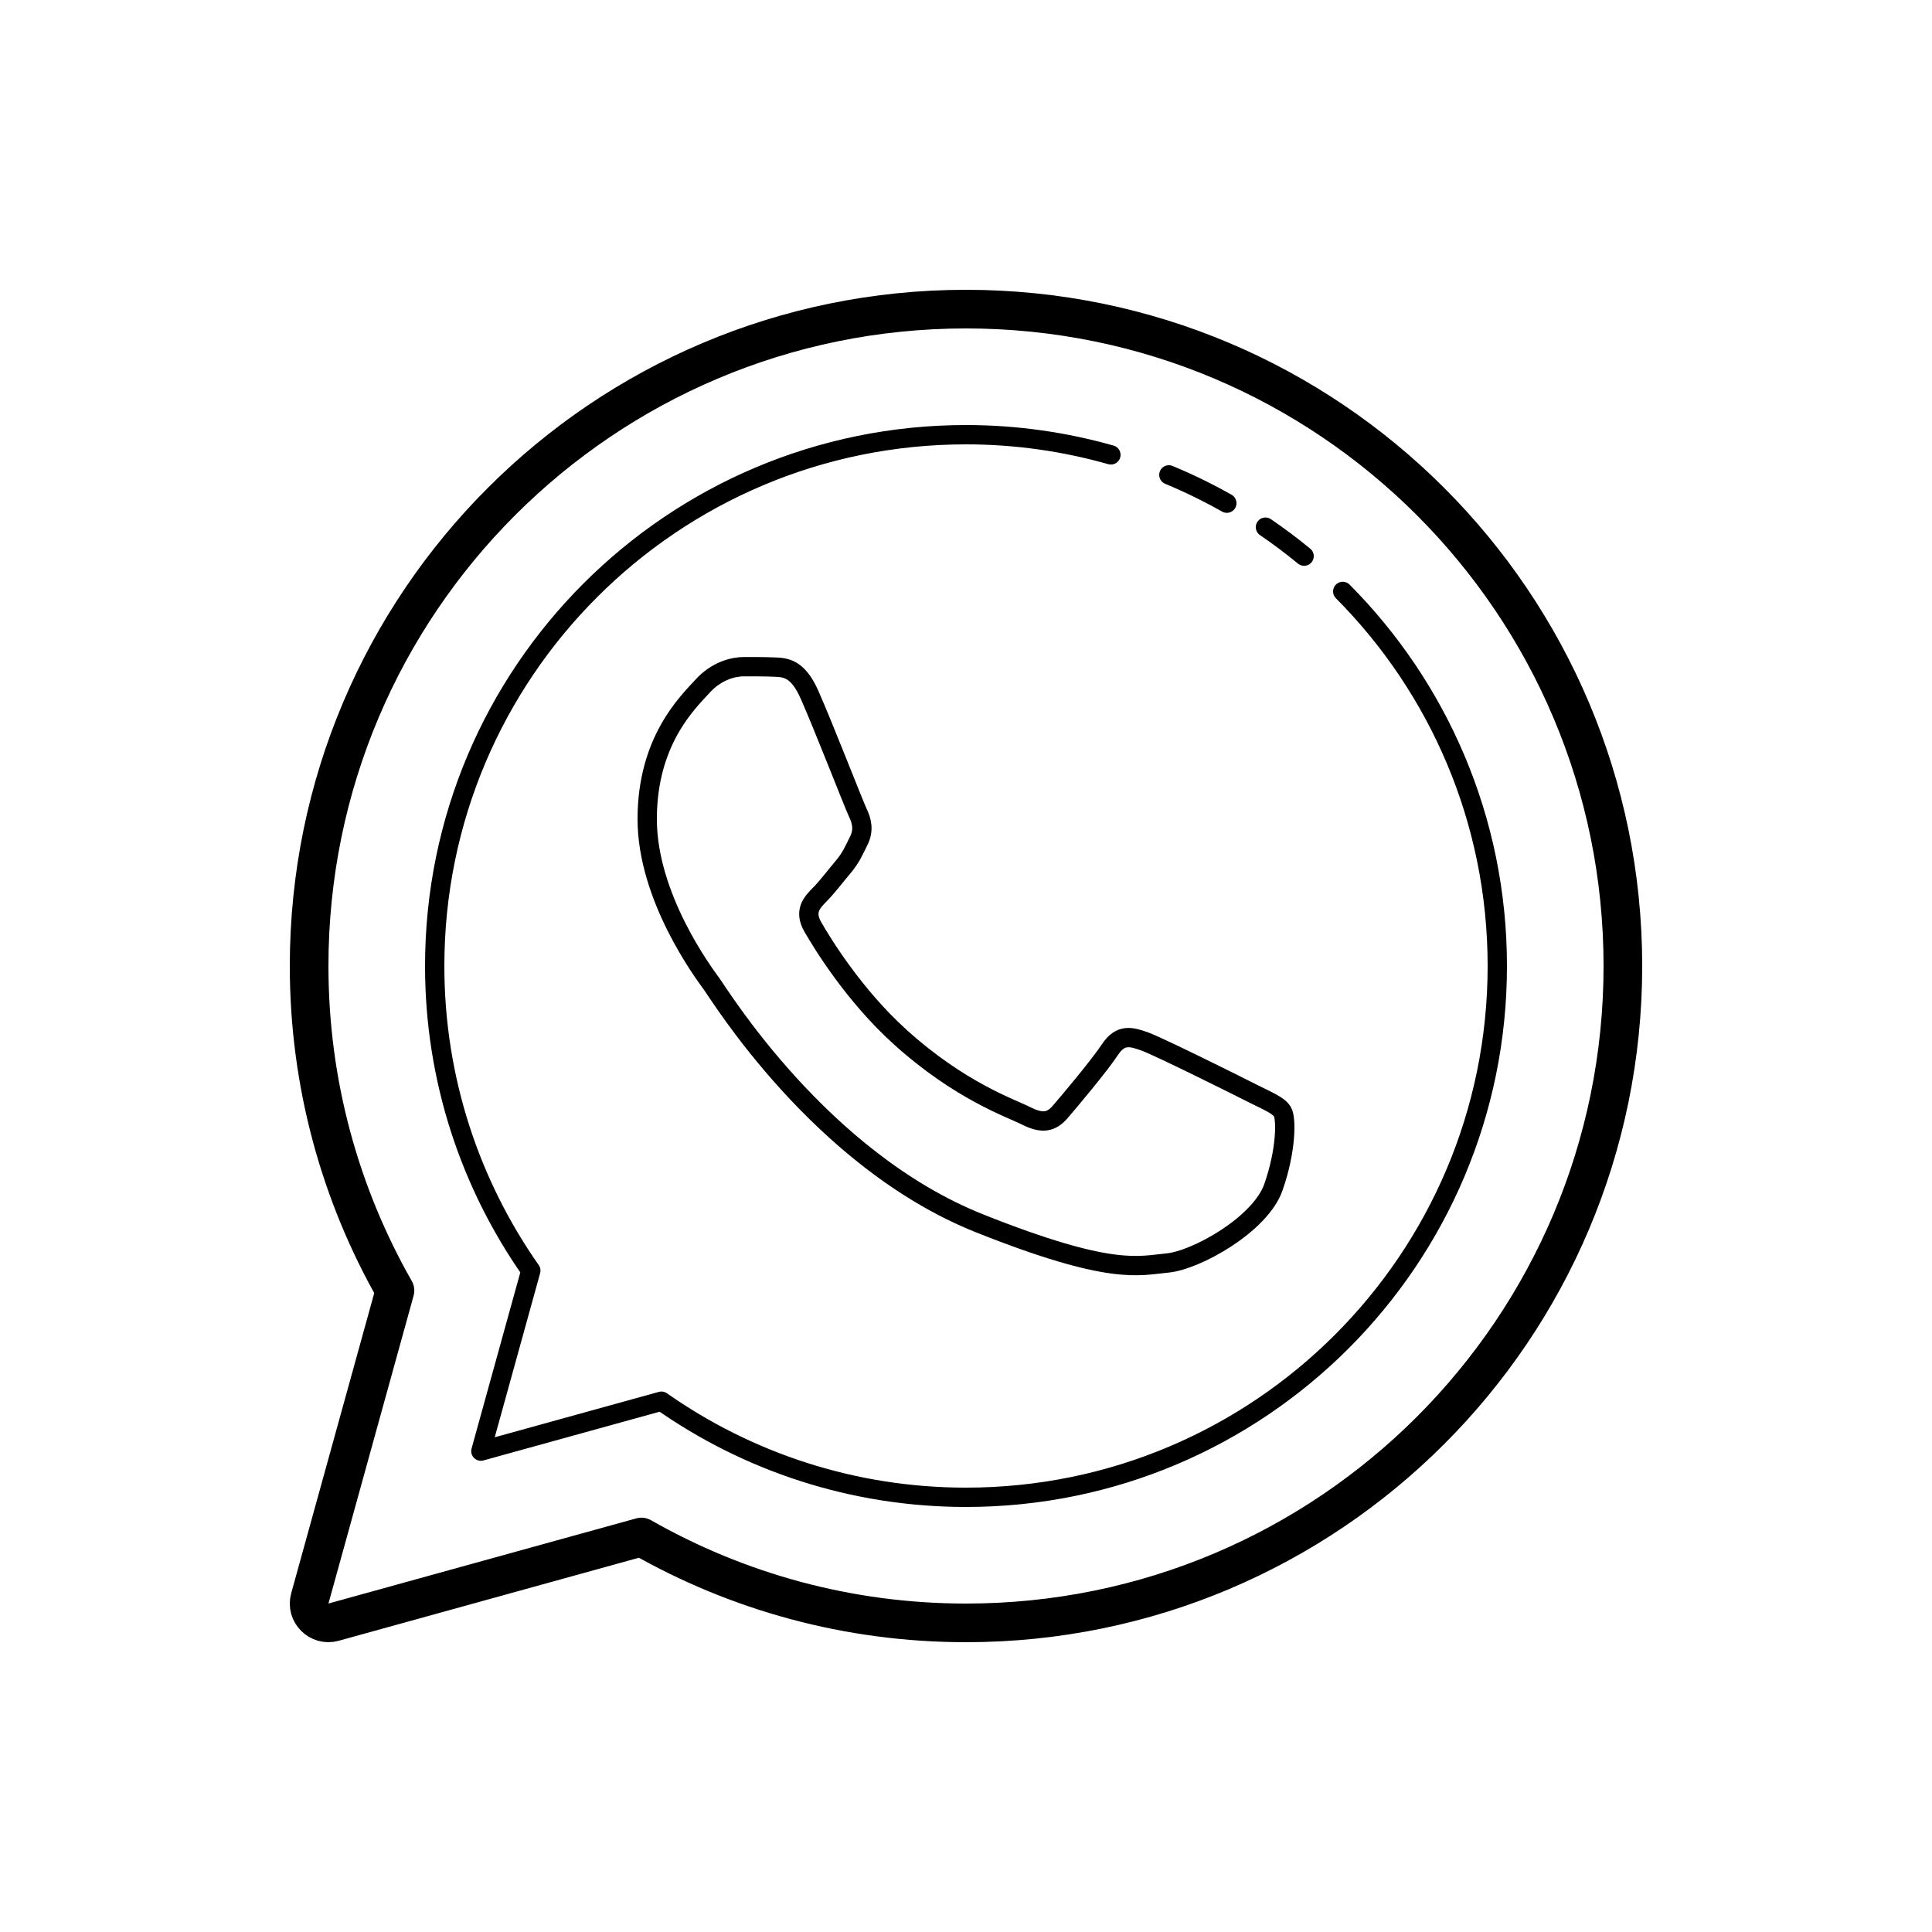
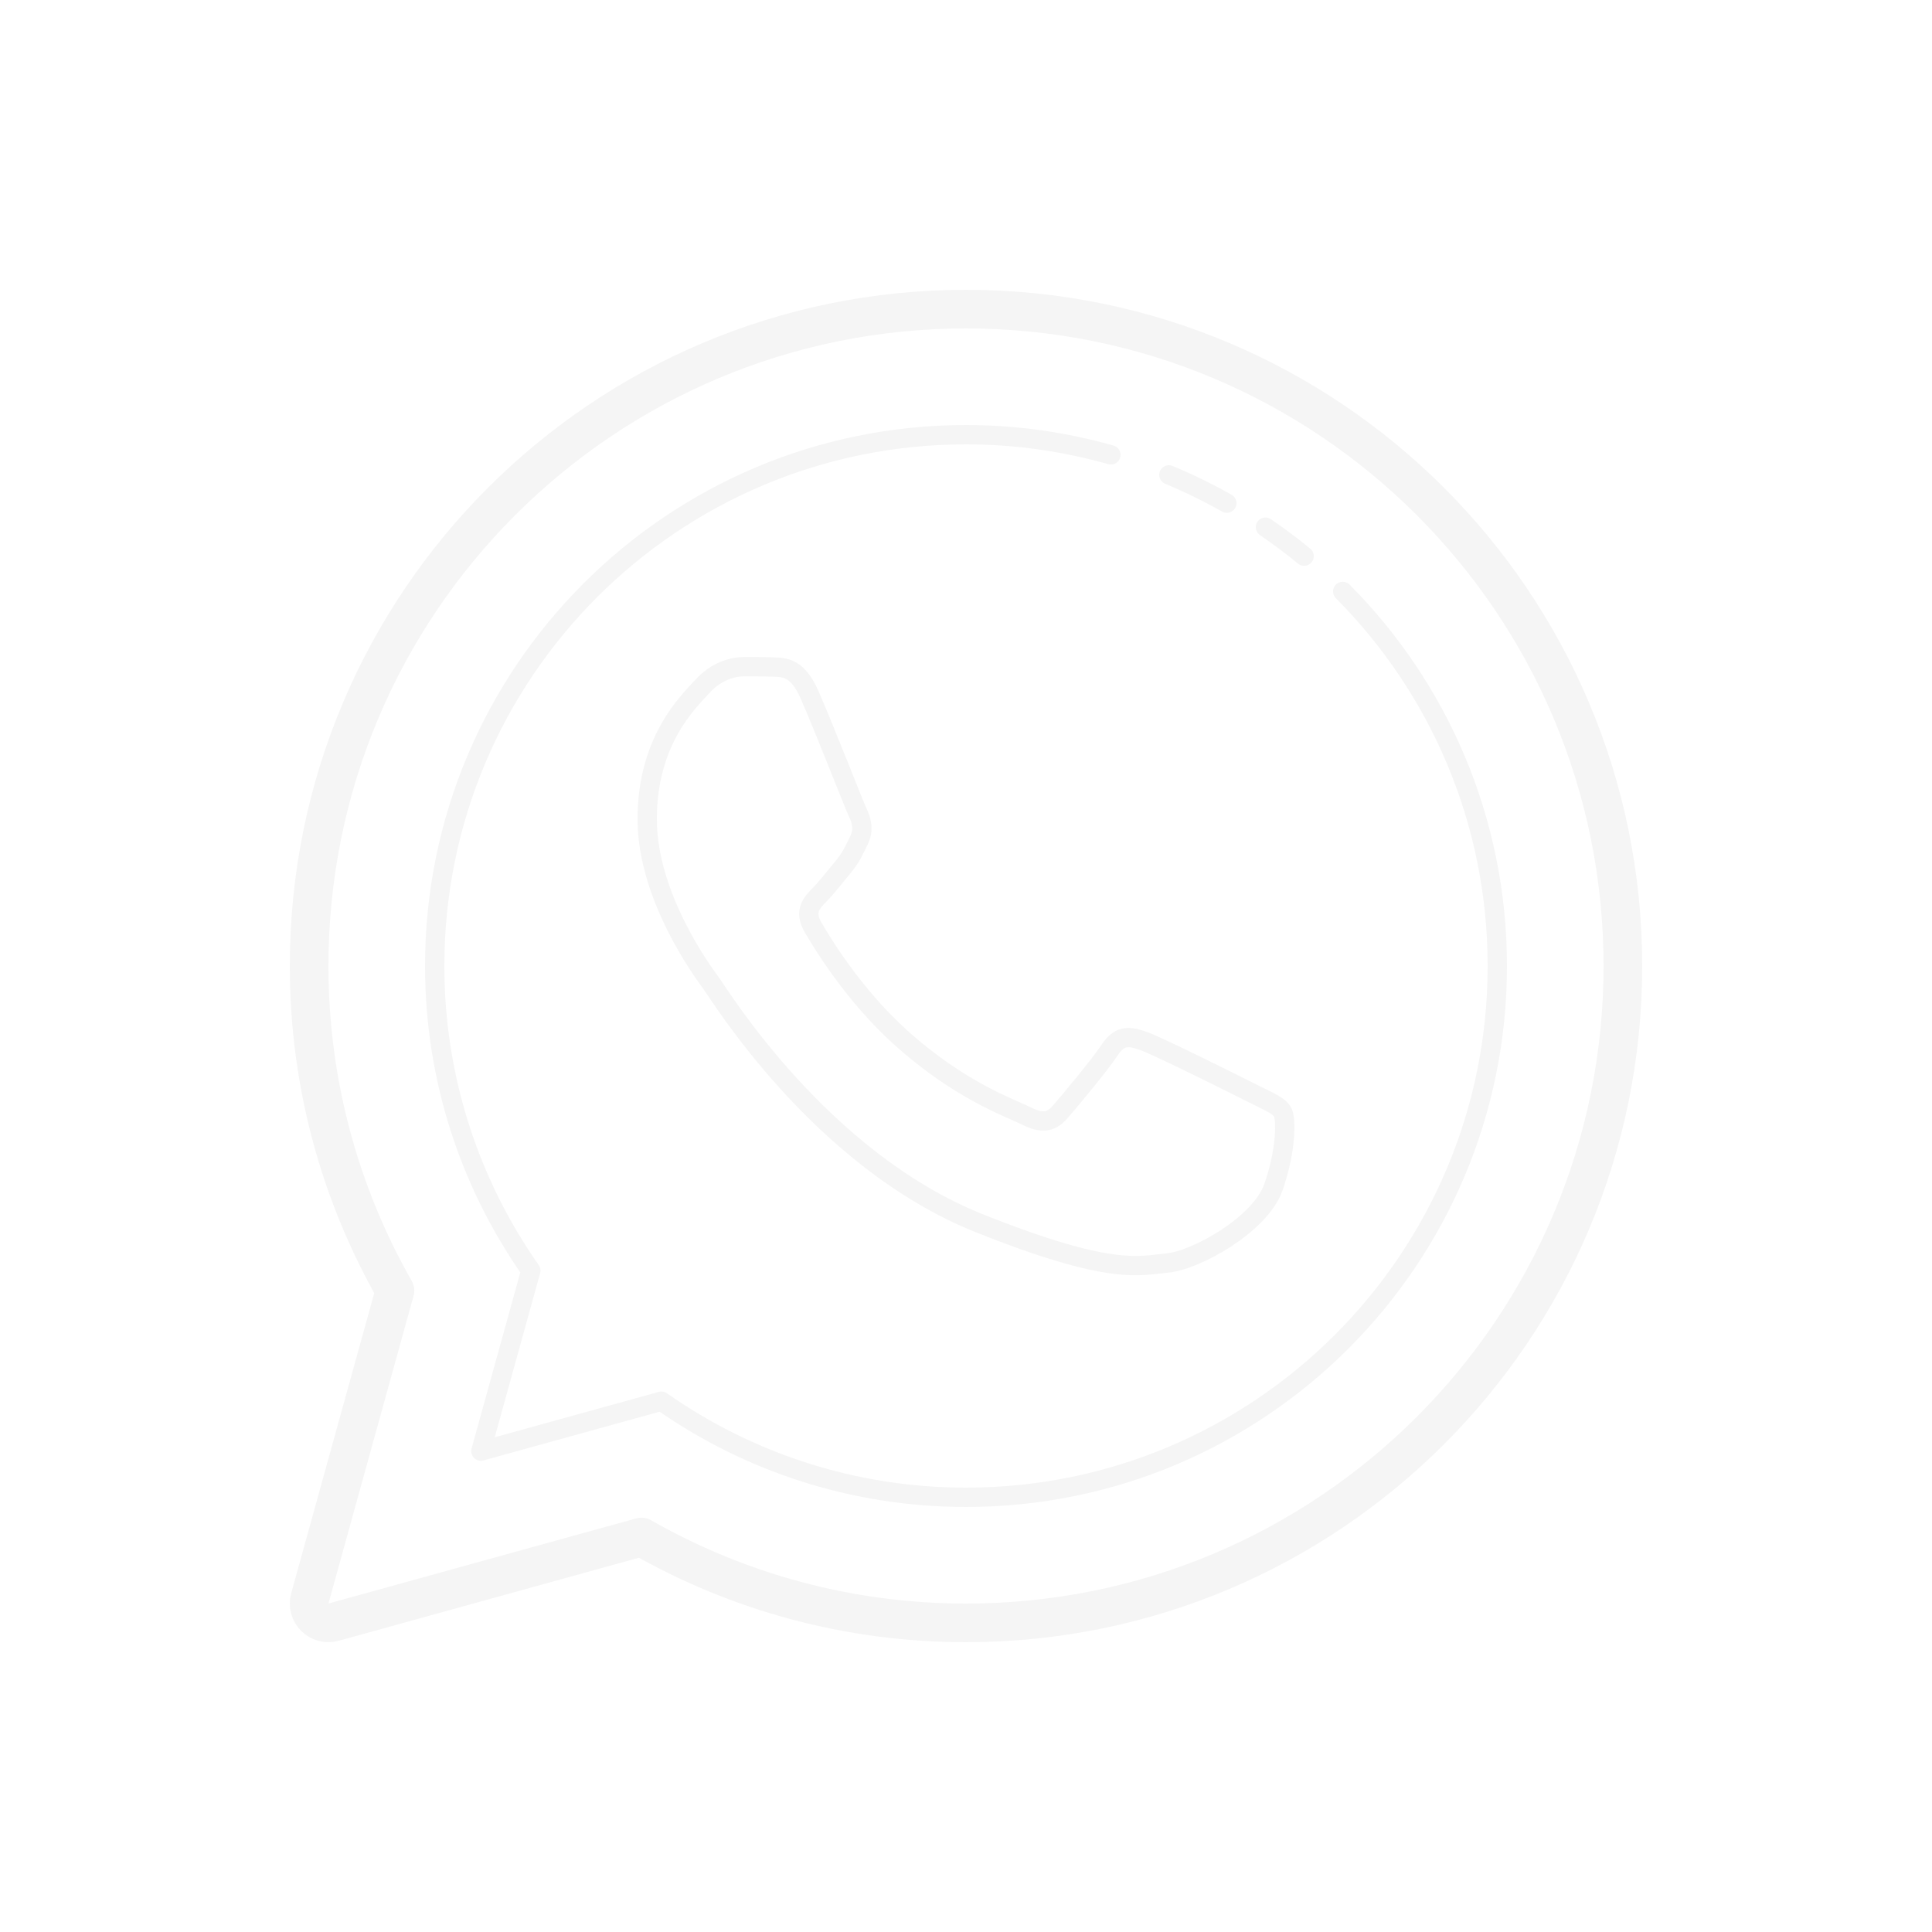
- <svg xmlns="http://www.w3.org/2000/svg" fill="#000000" viewBox="0 0 100 100" width="100px" height="100px">
-   <path fill="none" stroke="#000000" stroke-linejoin="round" stroke-miterlimit="10" stroke-width="2" d="M50,16c-18.778,0-34,15.222-34,34c0,6.112,1.621,11.843,4.444,16.799l-4.407,15.933c-0.207,0.749,0.481,1.438,1.23,1.23l15.933-4.407C38.157,82.379,43.888,84,50,84c18.778,0,34-15.222,34-34C84,31.222,68.778,16,50,16z" />
-   <path fill="none" stroke="#000000" stroke-miterlimit="10" d="M41.896,35.949c-0.608-1.375-1.25-1.402-1.832-1.422c-0.475-0.02-1.016-0.02-1.558-0.02c-0.535,0-1.417,0.203-2.159,1.029c-0.749,0.819-2.848,2.81-2.848,6.86c0,4.043,2.915,7.957,3.316,8.505c0.408,0.542,5.622,9.115,13.871,12.413c6.859,2.736,8.256,2.194,9.74,2.059c1.491-0.142,4.807-1.991,5.482-3.914c0.675-1.916,0.675-3.562,0.475-3.907c-0.201-0.345-0.742-0.549-1.558-0.962c-0.809-0.413-4.8-2.397-5.549-2.675c-0.742-0.271-1.284-0.406-1.825,0.413c-0.541,0.819-2.099,2.675-2.574,3.223c-0.475,0.549-0.943,0.616-1.758,0.21c-0.809-0.413-3.423-1.28-6.525-4.083c-2.413-2.18-4.044-4.869-4.519-5.695c-0.475-0.819-0.053-1.266,0.354-1.679c0.368-0.366,0.816-0.962,1.223-1.442c0.401-0.481,0.535-0.819,0.809-1.368c0.267-0.549,0.134-1.029-0.067-1.442C44.196,41.637,42.618,37.574,41.896,35.949z" />
-   <path fill="none" stroke="#000000" stroke-linecap="round" stroke-linejoin="round" stroke-miterlimit="10" d="M57.5 23.544C55.115 22.869 52.601 22.5 50 22.5c-15.188 0-27.5 12.312-27.5 27.5 0 5.868 1.844 11.302 4.975 15.767L24.89 75.11l9.344-2.584C38.699 75.657 44.133 77.5 50 77.5c15.188 0 27.5-12.312 27.5-27.5 0-7.565-3.056-14.416-8-19.388M63.5 26.044c-.966-.545-1.966-1.036-3-1.464M67.5 28.786c-.642-.53-1.311-1.03-2-1.501" />
+ <svg xmlns="http://www.w3.org/2000/svg" fill="#f5f5f5" viewBox="0 0 100 100" width="100px" height="100px">
+   <path fill="none" stroke="#f5f5f5" stroke-linejoin="round" stroke-miterlimit="10" stroke-width="2" d="M50,16c-18.778,0-34,15.222-34,34c0,6.112,1.621,11.843,4.444,16.799l-4.407,15.933c-0.207,0.749,0.481,1.438,1.23,1.23l15.933-4.407C38.157,82.379,43.888,84,50,84c18.778,0,34-15.222,34-34C84,31.222,68.778,16,50,16z" />
+   <path fill="none" stroke="#f5f5f5" stroke-miterlimit="10" d="M41.896,35.949c-0.608-1.375-1.25-1.402-1.832-1.422c-0.475-0.02-1.016-0.02-1.558-0.02c-0.535,0-1.417,0.203-2.159,1.029c-0.749,0.819-2.848,2.81-2.848,6.86c0,4.043,2.915,7.957,3.316,8.505c0.408,0.542,5.622,9.115,13.871,12.413c6.859,2.736,8.256,2.194,9.74,2.059c1.491-0.142,4.807-1.991,5.482-3.914c0.675-1.916,0.675-3.562,0.475-3.907c-0.201-0.345-0.742-0.549-1.558-0.962c-0.809-0.413-4.8-2.397-5.549-2.675c-0.742-0.271-1.284-0.406-1.825,0.413c-0.541,0.819-2.099,2.675-2.574,3.223c-0.475,0.549-0.943,0.616-1.758,0.21c-0.809-0.413-3.423-1.28-6.525-4.083c-2.413-2.18-4.044-4.869-4.519-5.695c-0.475-0.819-0.053-1.266,0.354-1.679c0.368-0.366,0.816-0.962,1.223-1.442c0.401-0.481,0.535-0.819,0.809-1.368c0.267-0.549,0.134-1.029-0.067-1.442C44.196,41.637,42.618,37.574,41.896,35.949z" />
+   <path fill="none" stroke="#f5f5f5" stroke-linecap="round" stroke-linejoin="round" stroke-miterlimit="10" d="M57.5 23.544C55.115 22.869 52.601 22.5 50 22.5c-15.188 0-27.5 12.312-27.5 27.5 0 5.868 1.844 11.302 4.975 15.767L24.89 75.11l9.344-2.584C38.699 75.657 44.133 77.5 50 77.5c15.188 0 27.5-12.312 27.5-27.5 0-7.565-3.056-14.416-8-19.388M63.5 26.044c-.966-.545-1.966-1.036-3-1.464M67.5 28.786c-.642-.53-1.311-1.03-2-1.501" />
</svg>
